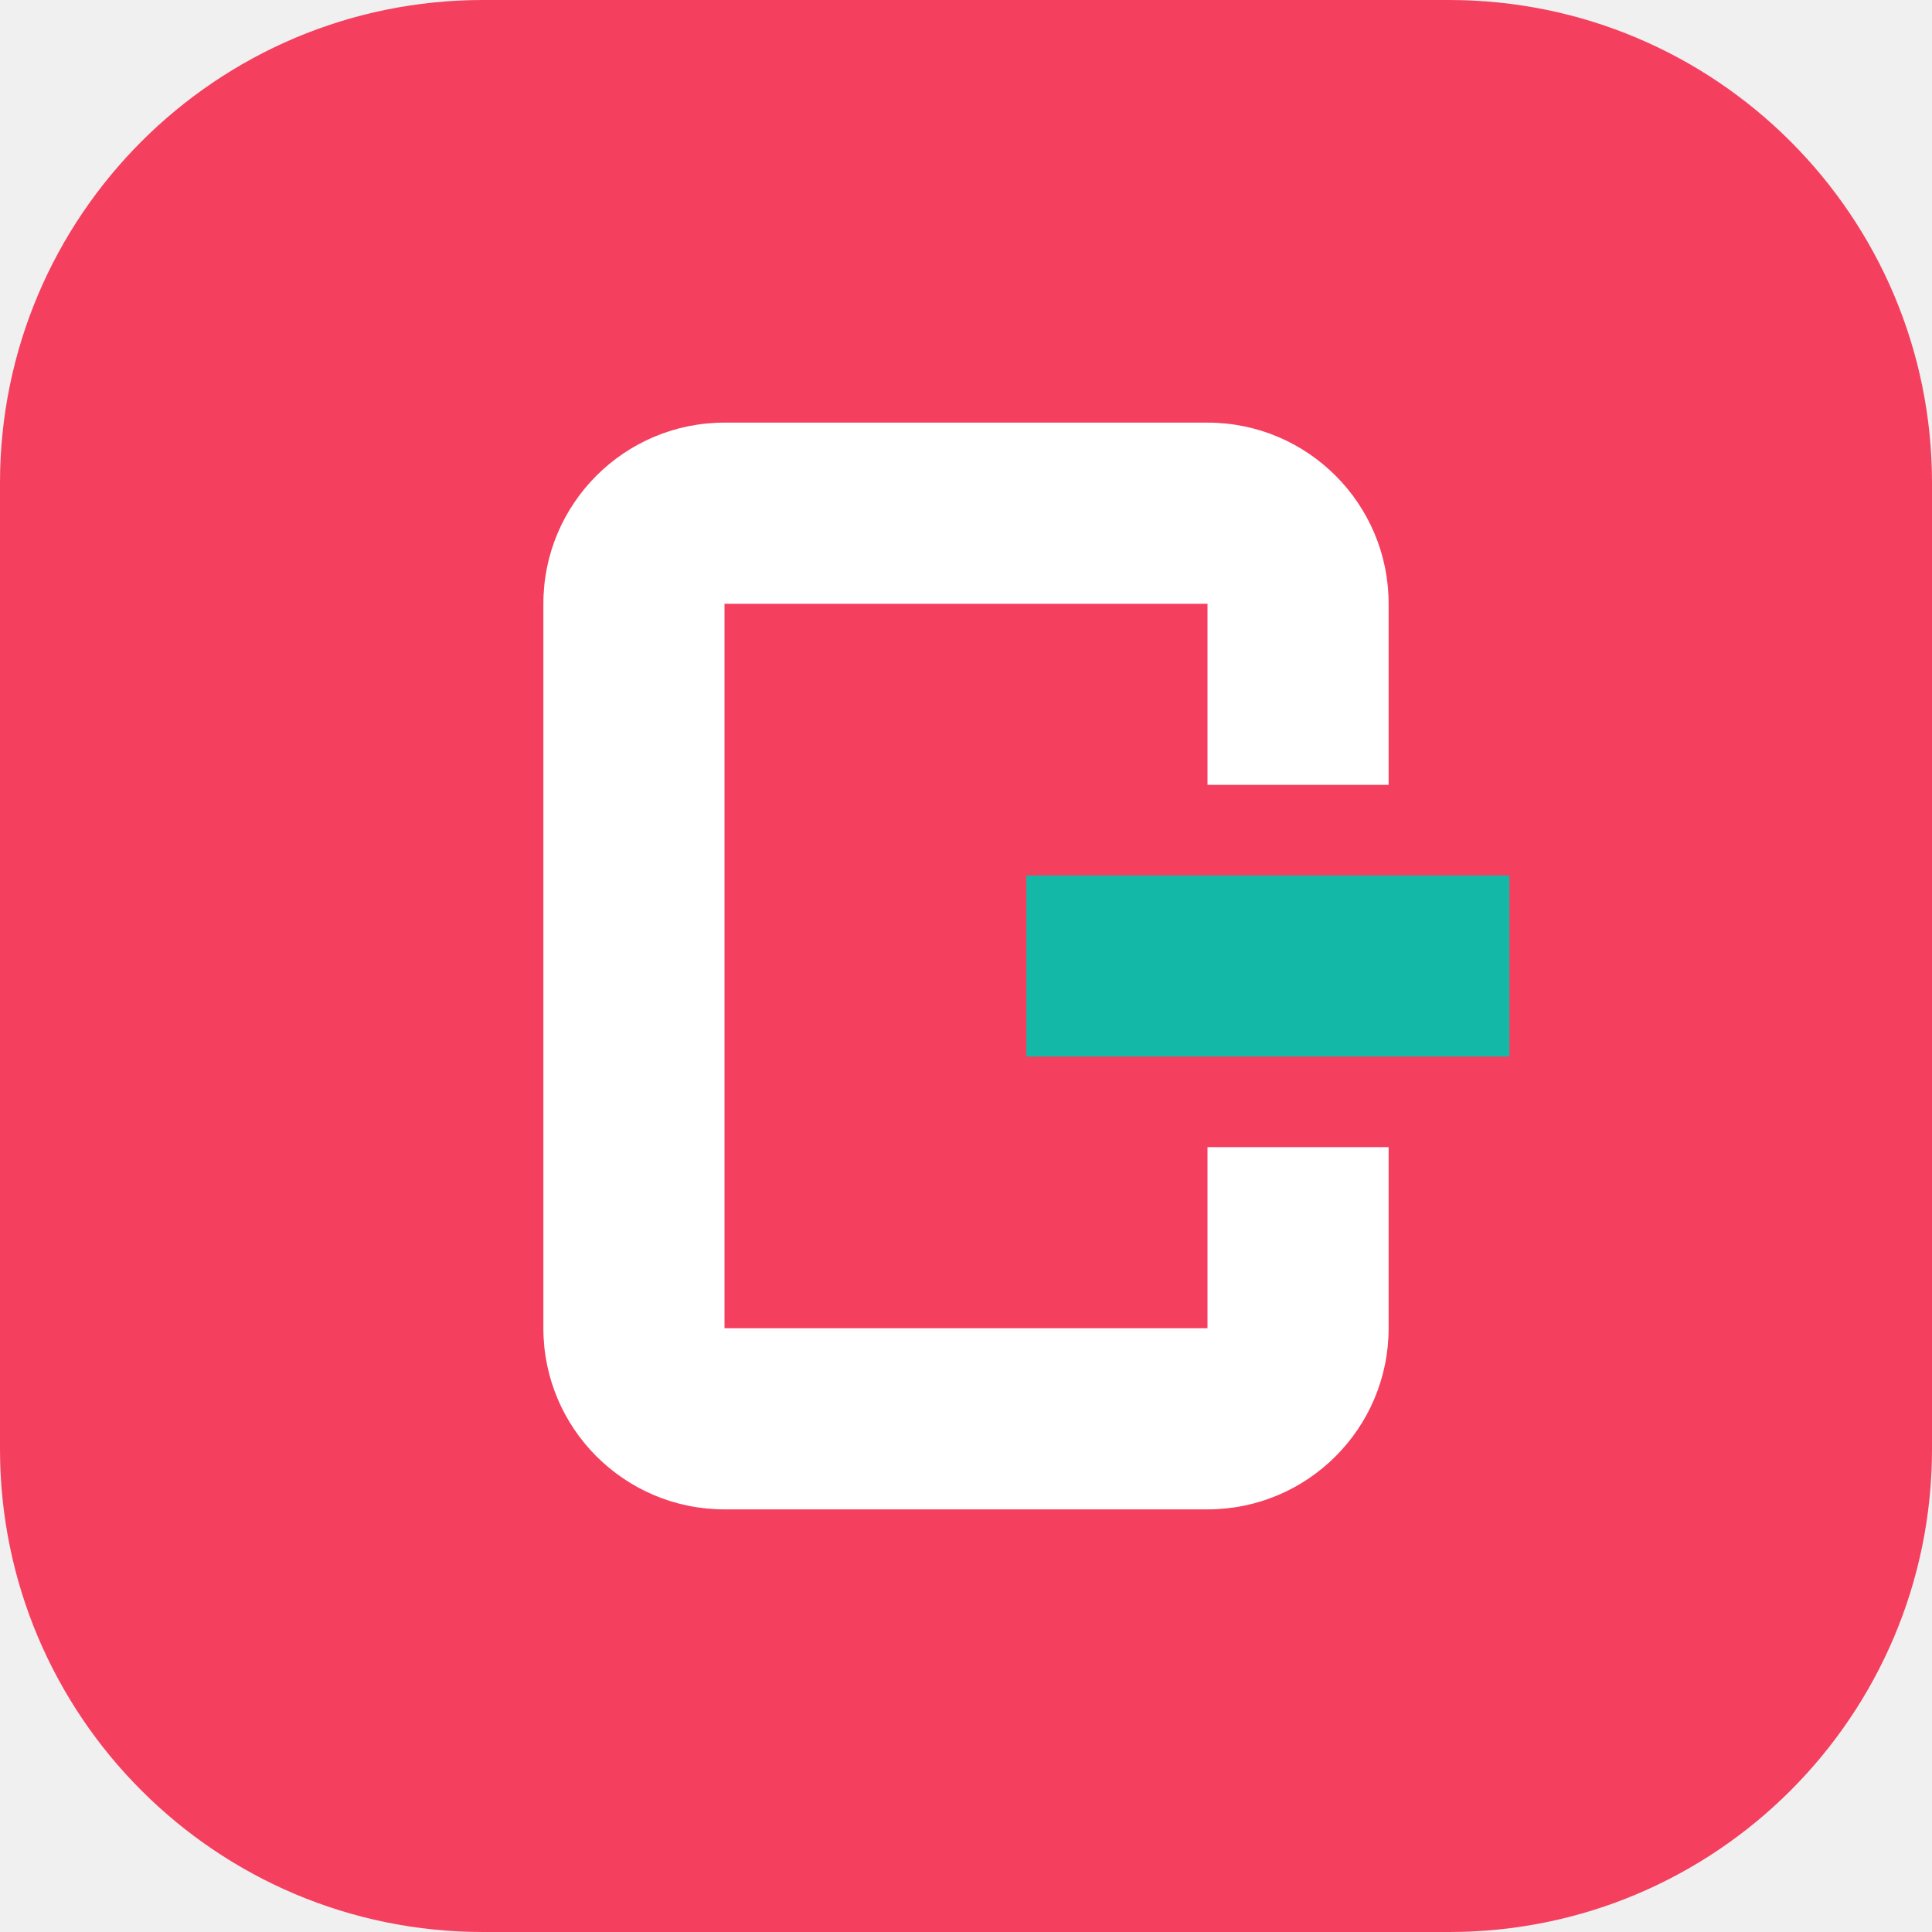
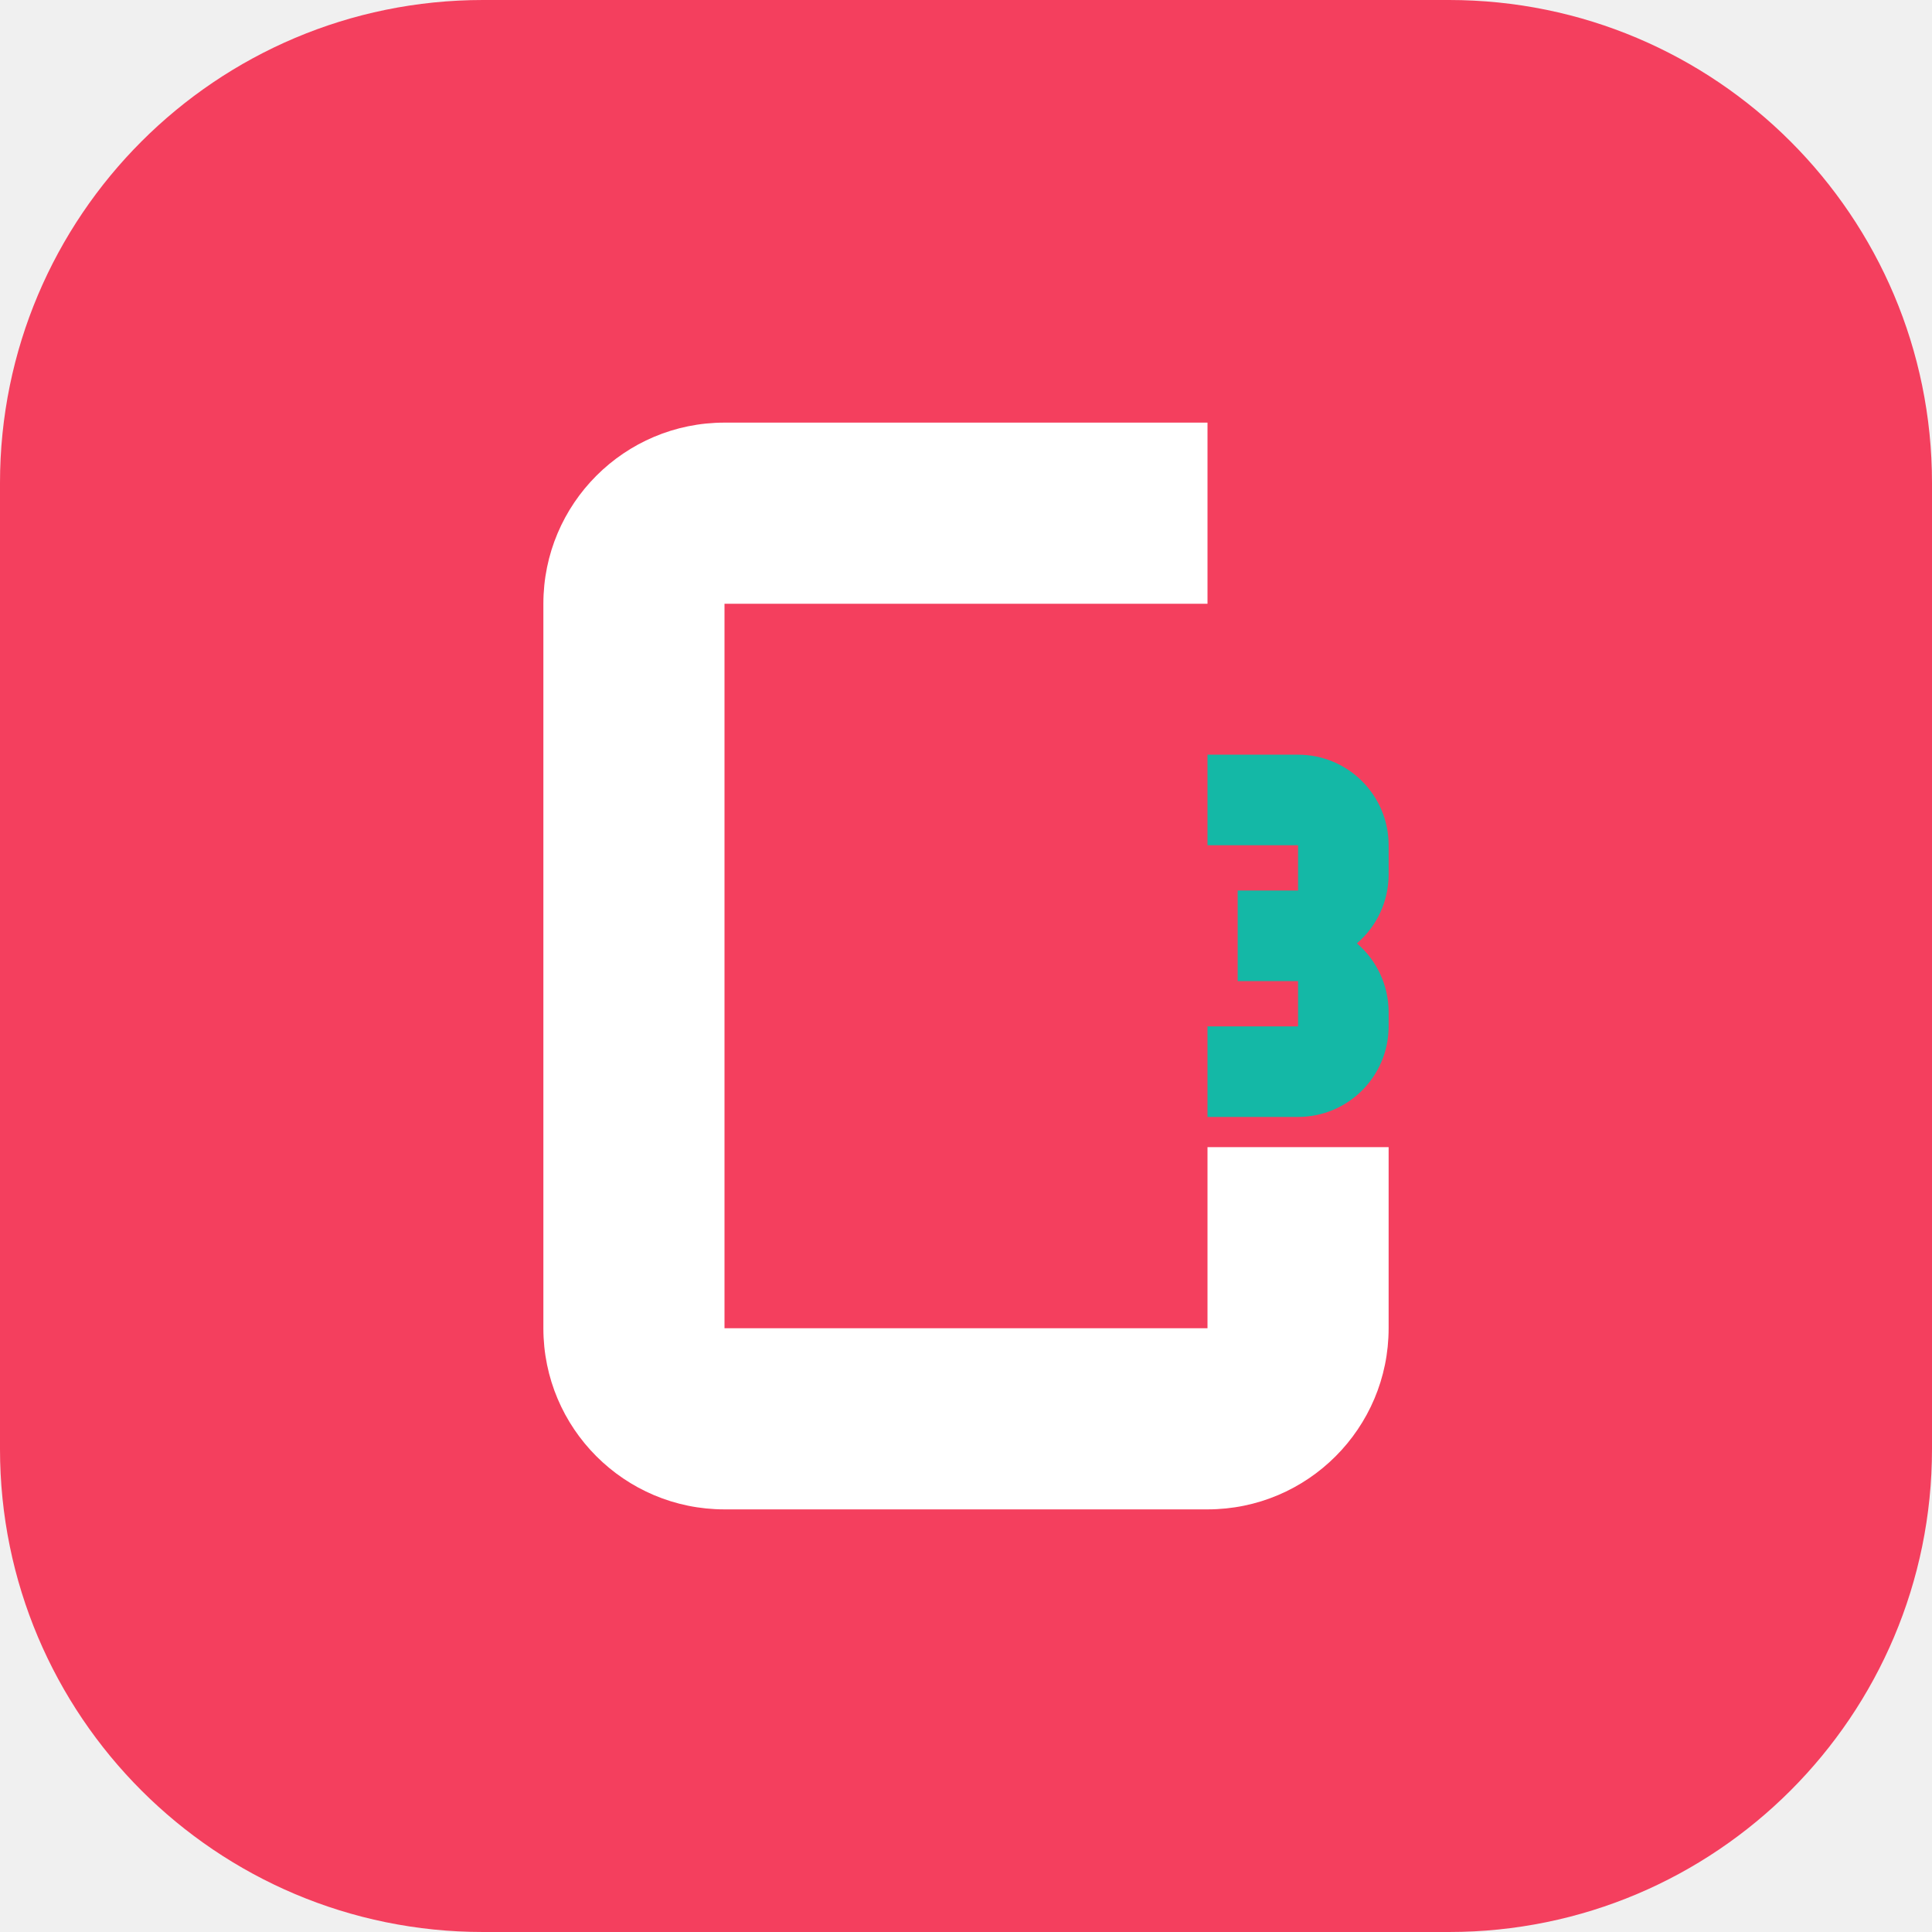
<svg xmlns="http://www.w3.org/2000/svg" viewBox="0 0 64 64" role="img" aria-labelledby="title">
  <rect width="64" height="64" rx="16" fill="#f43f5e" />
-   <path fill="#ffffff" d="M18 20a6 6 0 0 1 6-6h16a6 6 0 0 1 6 6v6h-6v-6H24v24h16v-6h6v6a6 6 0 0 1-6 6H24a6 6 0 0 1-6-6V20Z" />
-   <path fill="#14b8a6" d="M34 29h16v6H34z" />
+   <path fill="#ffffff" d="M18 20a6 6 0 0 1 6-6h16v6H24v24h16v-6h6v6a6 6 0 0 1-6 6H24a6 6 0 0 1-6-6V20Z" />
+   <path fill="#14b8a6" transform="translate(23 15) scale(.5)" d="M34 20h6a6 6 0 0 1 6 6v2a6 6 0 0 1-2.1 4.5A6 6 0 0 1 46 37v1a6 6 0 0 1-6 6h-6v-6h6v-3H36v-6h4v-3h-6v-6Z" />
</svg>
